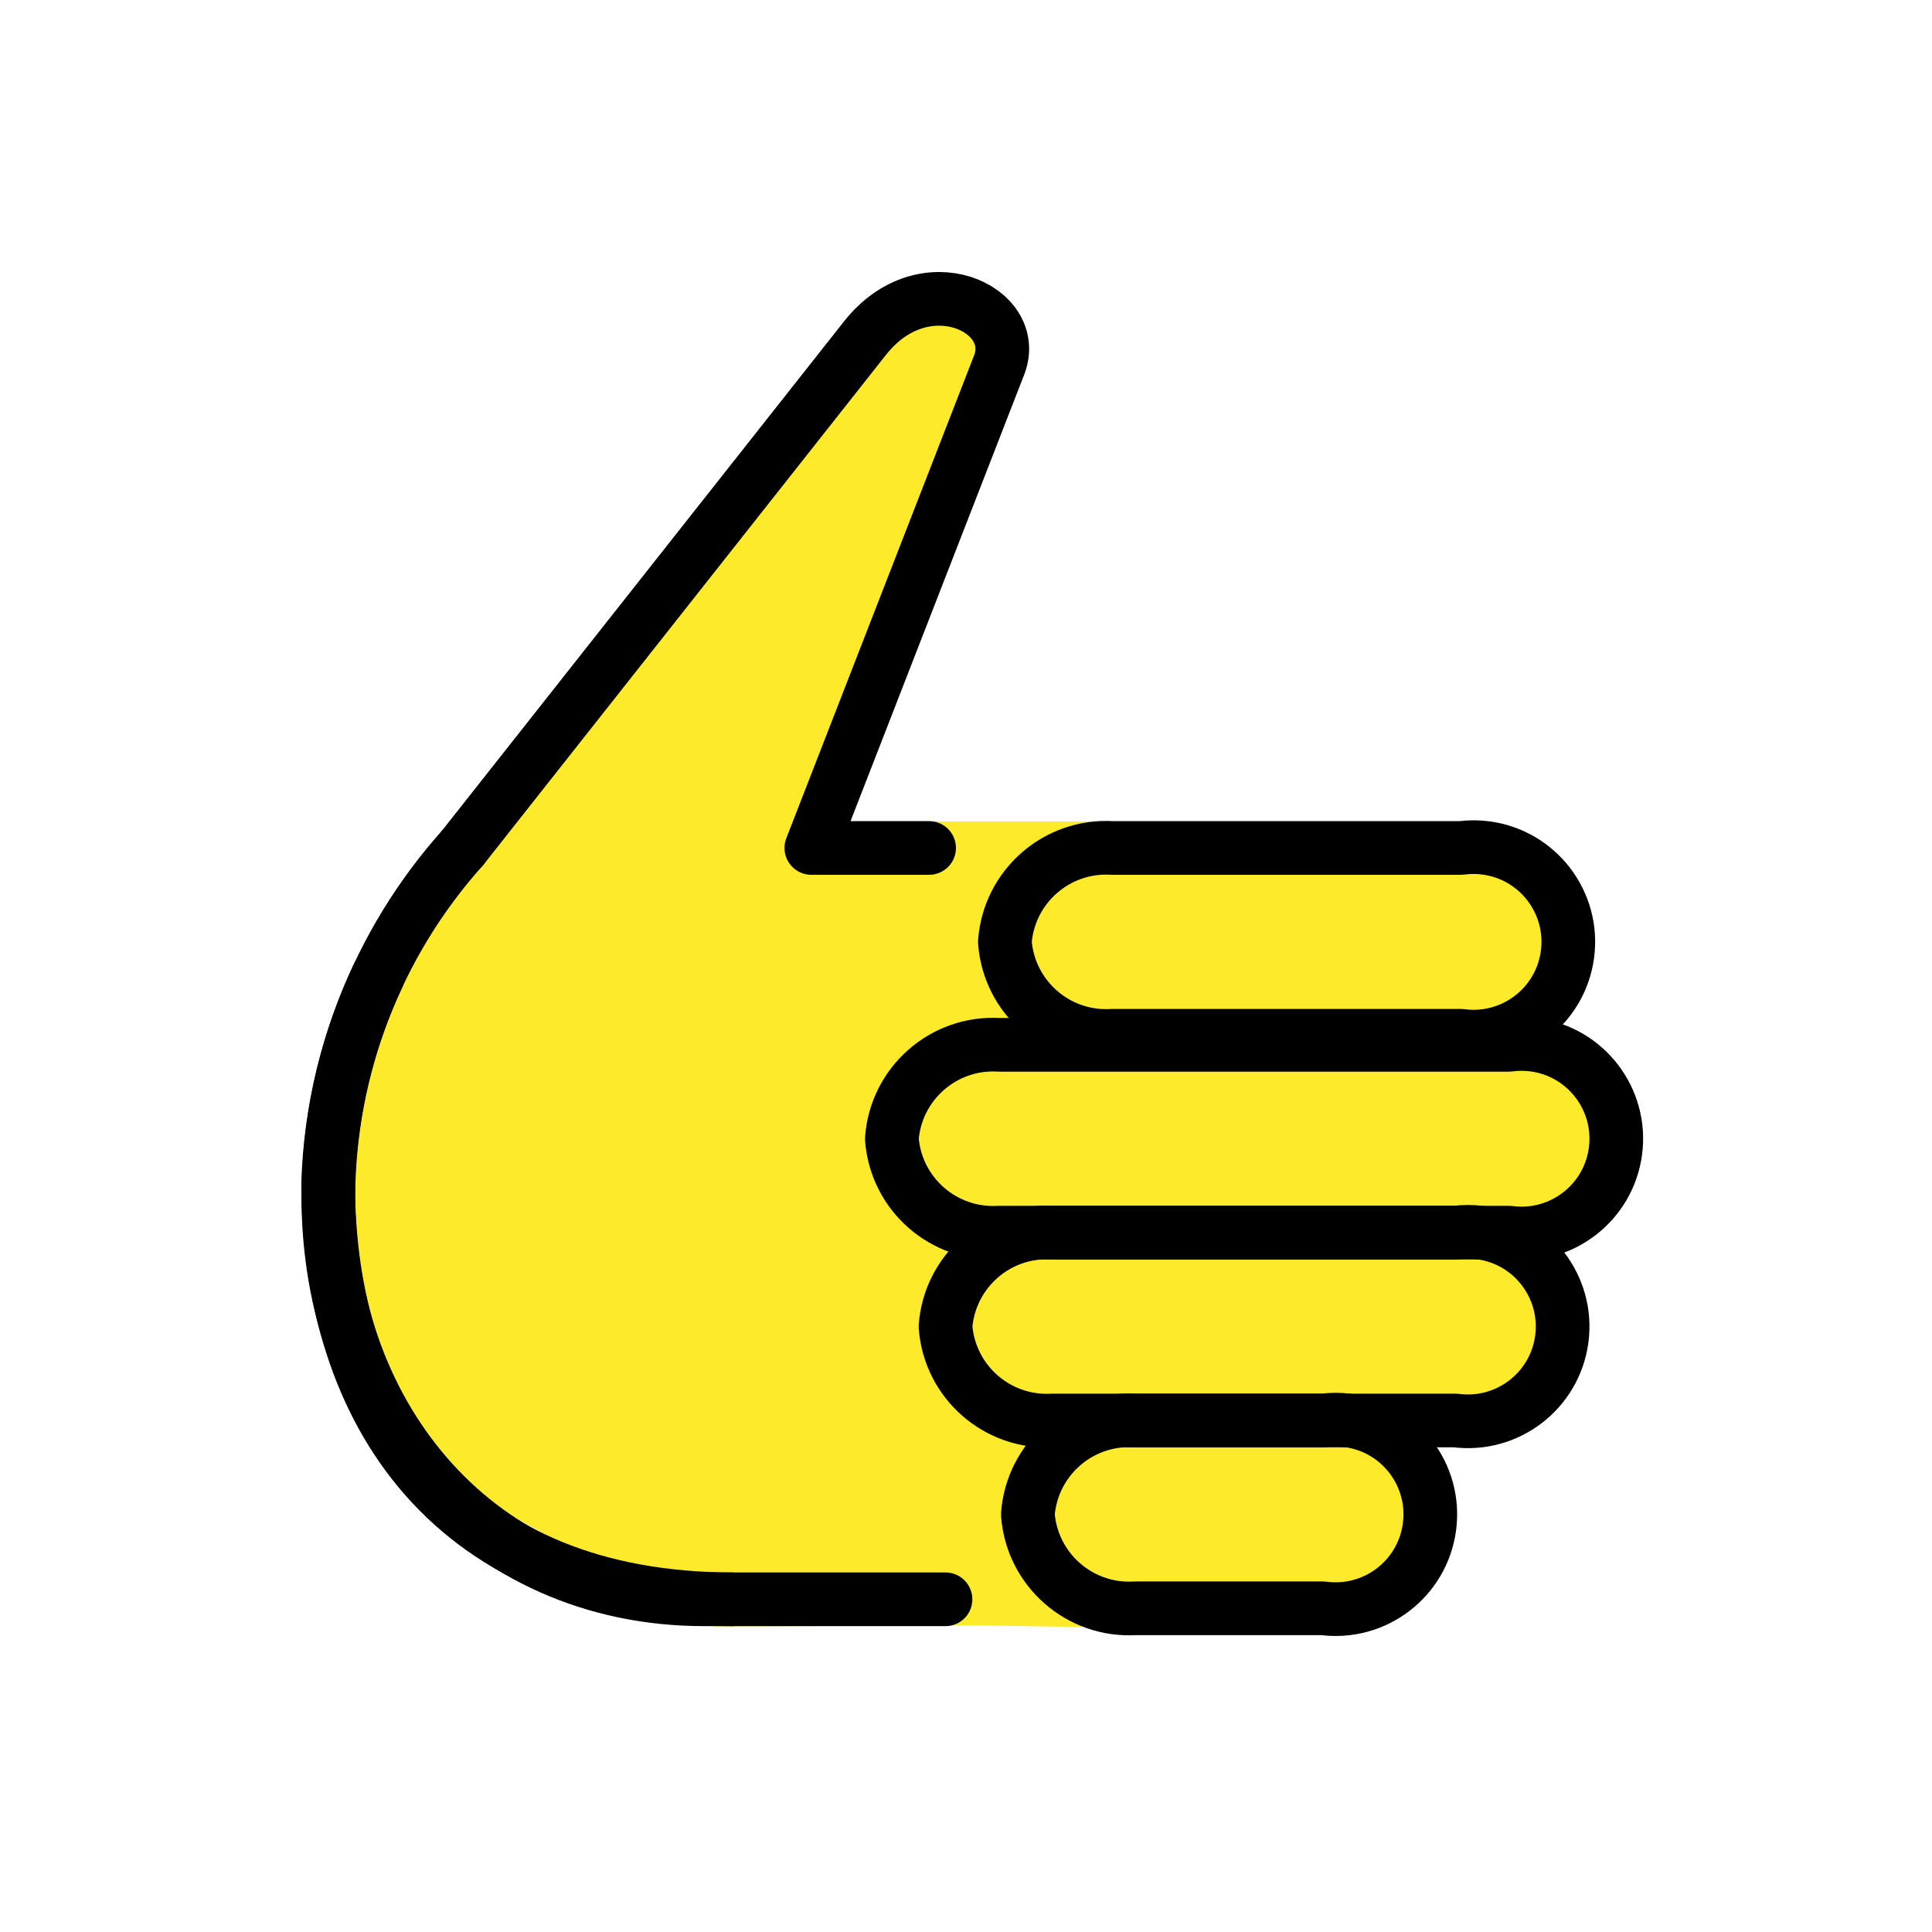
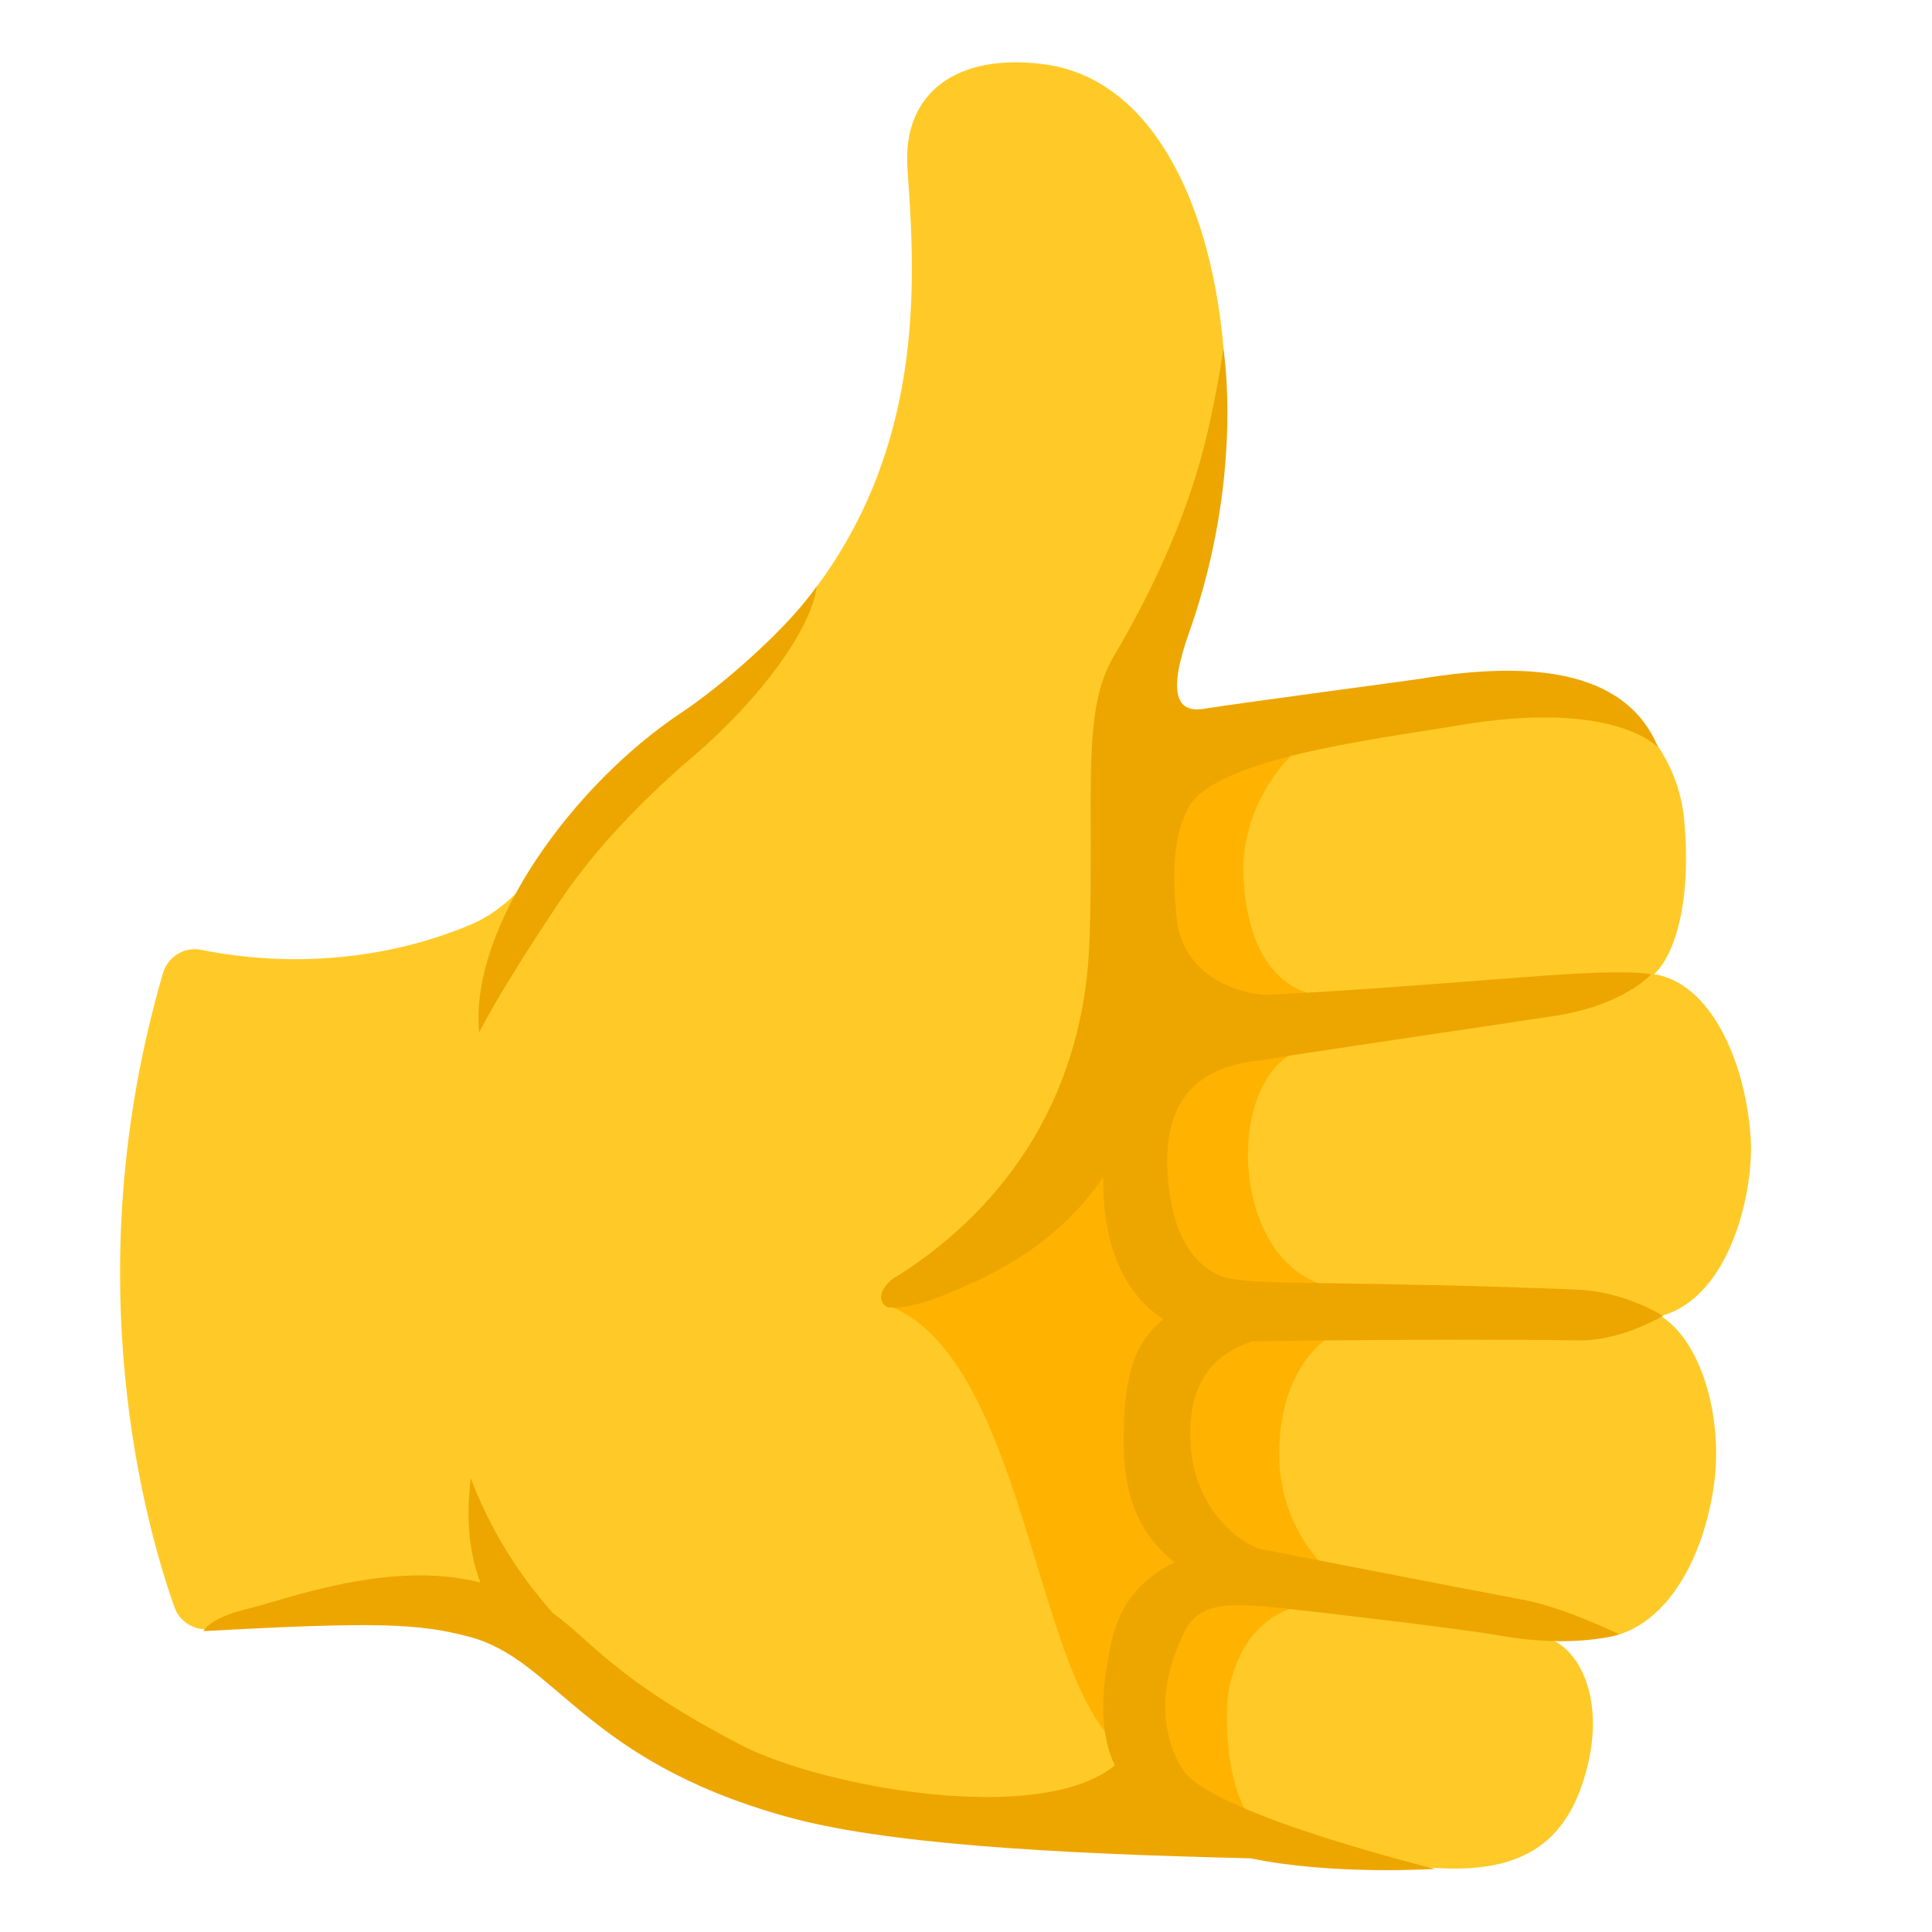
- <svg xmlns="http://www.w3.org/2000/svg" id="emoji" viewBox="0 0 72 72">
-   <g id="color" />
-   <g id="hair" />
-   <g id="skin">
-     <polygon fill="#fcea2b" points="37.088,11.232 34.166,11.877 19,29.21 11.667,42.269 13.666,53.543 26.604,60.613 36.229,60.572 50.271,60.78 52.666,59.21 53.416,55.377 52.666,53.793 56.25,53.71 57.583,52.043 58.416,49.71 56.833,46.71 58.416,46.043 60.333,43.377 59.416,40.627 56.916,39.46 58.083,37.293 58.25,33.877 55.666,32.377 42.5,31.877 41.666,31.21 40.812,30.613 31.687,30.613 31.75,28.877 35.666,19.293 37.333,14.71" stroke="none" />
-   </g>
-   <g id="skin-shadow" />
-   <g id="line">
-     <path fill="none" stroke="#000000" stroke-width="2" stroke-linecap="round" stroke-linejoin="round" d="M35.236,59.601h-9 c-8.321,0-14-6.681-14-15c0.02-4.799,1.799-9.424,5-13" />
-     <path fill="none" stroke="#000000" stroke-width="2" stroke-linecap="round" stroke-linejoin="round" d="M34.625,31.601h-4.389 l7-18c0.811-2.084-2.79-3.8-5-1l-15,19" />
-     <path fill="none" stroke="#000000" stroke-width="2" stroke-linecap="round" stroke-linejoin="round" d="M37.448,35.101 c0.153,2.064,1.934,3.623,4,3.5h13c1.933,0.258,3.709-1.1,3.967-3.033s-1.1-3.709-3.033-3.967 c-0.31-0.041-0.624-0.041-0.934,0h-13C39.382,31.478,37.601,33.037,37.448,35.101z" />
-     <path fill="none" stroke="#000000" stroke-width="2" stroke-linecap="round" stroke-linejoin="round" d="M38.305,56.437 c0.153,2.064,1.934,3.623,4,3.5h7c1.933,0.258,3.709-1.1,3.967-3.033s-1.1-3.709-3.033-3.967 c-0.31-0.041-0.624-0.041-0.934,0h-7C40.239,52.814,38.458,54.373,38.305,56.437z" />
-     <path fill="none" stroke="#000000" stroke-width="2" stroke-linecap="round" stroke-linejoin="round" d="M33.236,42.437 c0.153,2.064,1.934,3.623,4,3.5h19c1.933,0.258,3.709-1.1,3.967-3.033s-1.1-3.709-3.033-3.967 c-0.31-0.041-0.624-0.041-0.934,0h-19C35.17,38.814,33.389,40.373,33.236,42.437z" />
-     <path fill="none" stroke="#000000" stroke-width="2" stroke-linecap="round" stroke-linejoin="round" d="M35.236,49.437 c0.153,2.064,1.934,3.623,4,3.5h15c1.933,0.258,3.709-1.1,3.967-3.033s-1.1-3.709-3.033-3.967 c-0.31-0.041-0.624-0.041-0.934,0h-15C37.17,45.814,35.389,47.373,35.236,49.437z" />
-     <path fill="none" stroke="#000000" stroke-width="2" stroke-miterlimit="10" d="M14.136,36.263 c-1.176,2.451-1.825,5.122-1.906,7.839c0,8.56,4.625,15.5,15.125,15.5" />
+ <svg xmlns="http://www.w3.org/2000/svg" version="1.1" id="f44d" x="0px" y="0px" viewBox="0 0 128 128" style="enable-background:new 0 0 128 128;" xml:space="preserve">
+   <g>
+     <g>
+       <g>
+         <path style="fill:#FFCA28;" d="M110.03,87.19c4.66-1.24,6.22-8.41,5.95-11.93c-0.39-5.17-2.73-10.14-6.39-10.72     c1.33-1.23,2.5-4.68,1.99-10.23c-0.47-5.07-4.57-9.23-10.07-9.54c0,0-6.45,0.04-18.49,2.95c-3.54,0.86-7.81,2.05-5.31-4.88     c1.31-3.63,3.24-8.82,3.47-14.41c0.43-10.68-3.14-23.04-12.06-24.18c-5.68-0.73-9.34,1.85-9,6.89     c0.58,8.58,1.96,24.84-15.04,36.13c-7.15,4.75-8.62,11.81-13.99,14.03c-7.49,3.1-14.47,2.3-17.74,1.63     c-1.14-0.23-2.24,0.45-2.56,1.57c-5.88,20.13-1.08,36.79,0.77,41.99c0.35,0.98,1.34,1.57,2.37,1.43     c4.99-0.68,8.91-0.69,14.99-0.12c5.84,0.55,9.08,4.9,13.46,7.79c9.89,7.26,24.31,6.73,37.84,6.4c2.91-0.07,11.35,1.35,12.94,1.57     c6.14,0.83,10-0.39,11.67-5.36c1.79-5.32-0.16-8.91-2.15-9.61c0,0,1.78,0.06,3.4-0.07c3.81-0.31,6.61-4.53,7.44-9.9     C114.22,94.14,112.8,88.92,110.03,87.19z" />
+         <path style="fill:#FFB300;" d="M88.13,85.24c-6.38-1.39-7.01-12.68-2.67-15.35c1.64-1.01,1.27-4.08,1.27-4.08     c-2.09-0.61-4.02-2.68-4.34-7.47c-0.33-5,3.11-8.23,3.11-8.23s-5.03-0.36-7.17,2.69c-2.69,3.83-4.58,14.5-6.47,19.37     c-2.39,6.17-7.76,11.51-12.73,14.44c7.41,3.22,9.06,18.62,12.73,25.93c3.66,7.3,11.08,8.02,10.78,7.57     c-1.46-2.21-1.54-6.92-1.17-8.44c1.41-5.86,5.93-5.34,5.93-5.34l0.63-2.26c0,0-3.28-2.73-3.28-7.73c0-5.72,3.15-7.63,3.15-7.63     L88.13,85.24z" />
+       </g>
+       <path style="fill:#EDA600;" d="M31.74,68.41c0,0,1.25-2.58,5.34-8.68c1.74-2.6,4.55-5.95,8.86-9.63    c4.45-3.79,7.85-8.49,8.17-11.25c-1.89,2.73-6.21,6.54-9.04,8.42C38.12,51.89,31.09,61.3,31.74,68.41z" />
+     </g>
+     <path style="fill:#EDA600;" d="M83.69,102.66c-1.41-0.28-4.91-2.69-4.83-7.85c0.06-4.42,2.77-5.43,4.07-5.94   c0,0,13.06-0.2,21.74-0.06c2.82,0,5.5-1.63,5.5-1.63s-2.49-1.61-5.65-1.74c-14.26-0.57-20.58-0.3-22.81-0.7   c0,0-3.97-0.14-4.36-7.08c-0.41-7.29,5.27-7.22,6.69-7.49s15.47-2.32,19.06-2.88c4.47-0.7,6.29-2.73,6.29-2.73s-0.8-0.27-4.87-0.06   c-3.62,0.18-13.07,1.06-20.47,1.4c-1.07,0.05-5.59-0.69-6.08-5.01c-0.27-2.36-0.32-5.18,0.63-7.09c1.31-3.51,12.44-4.8,18.15-5.76   c10.27-1.72,13.11,1.49,13.11,1.49c-2.22-5.41-8.98-5.68-15.75-4.56c-0.75,0.12-11.93,1.6-14.35,1.99   c-1.79,0.29-2.42-0.99-0.99-5.02c3.7-10.42,2.28-18.85,2.28-18.85s-0.63,4.63-1.86,8.54c-1.23,3.91-3.08,7.93-5.38,11.81   c-2.2,3.69-1.3,9.03-1.63,18.88s-5.16,17.4-12.69,22.2c-0.76,0.34-1.68,1.54-0.68,2.1c1.38,0.08,2.81-0.43,4.08-0.96   c3.06-1.26,7.25-3.29,10.2-7.69c-0.07,5.04,1.73,7.98,3.98,9.43c-1.81,1.5-2.64,3.48-2.63,8.18c0.01,4.43,1.67,6.56,3.39,7.94   c-1.87,0.86-3.57,2.44-4.18,5.21c-0.73,3.28-0.83,6.04,0.21,8.24c-0.02,0.01-0.05,0.02-0.06,0.04c-5.04,4.01-19.41,1.36-24.73-1.41   c-8.49-4.43-9.9-6.94-12.42-8.71c-2.35-2.62-4.22-5.67-5.46-8.96c-0.32,2.75-0.13,4.84,0.63,6.91c-6-1.53-12.89,1.14-15.38,1.74   c-2.64,0.63-2.96,1.49-2.96,1.49c11.62-0.65,14.3-0.49,17.54,0.35c5.83,1.51,7.57,8.14,20.98,11.91   c6.44,1.81,17.33,2.47,30.86,2.79c5.49,1.14,12.23,0.7,12.23,0.7s-14.09-3.45-16.54-6.34c-0.47-0.55-2.76-4.06-0.04-9.44   c1.04-2.05,3.37-1.72,5.46-1.59c0.74,0.05,12.38,1.38,15.46,1.92c4.93,0.87,7.85-0.09,7.85-0.09s-3.62-1.79-6.41-2.3   C97.87,105.42,85.1,102.94,83.69,102.66z" />
  </g>
</svg>
